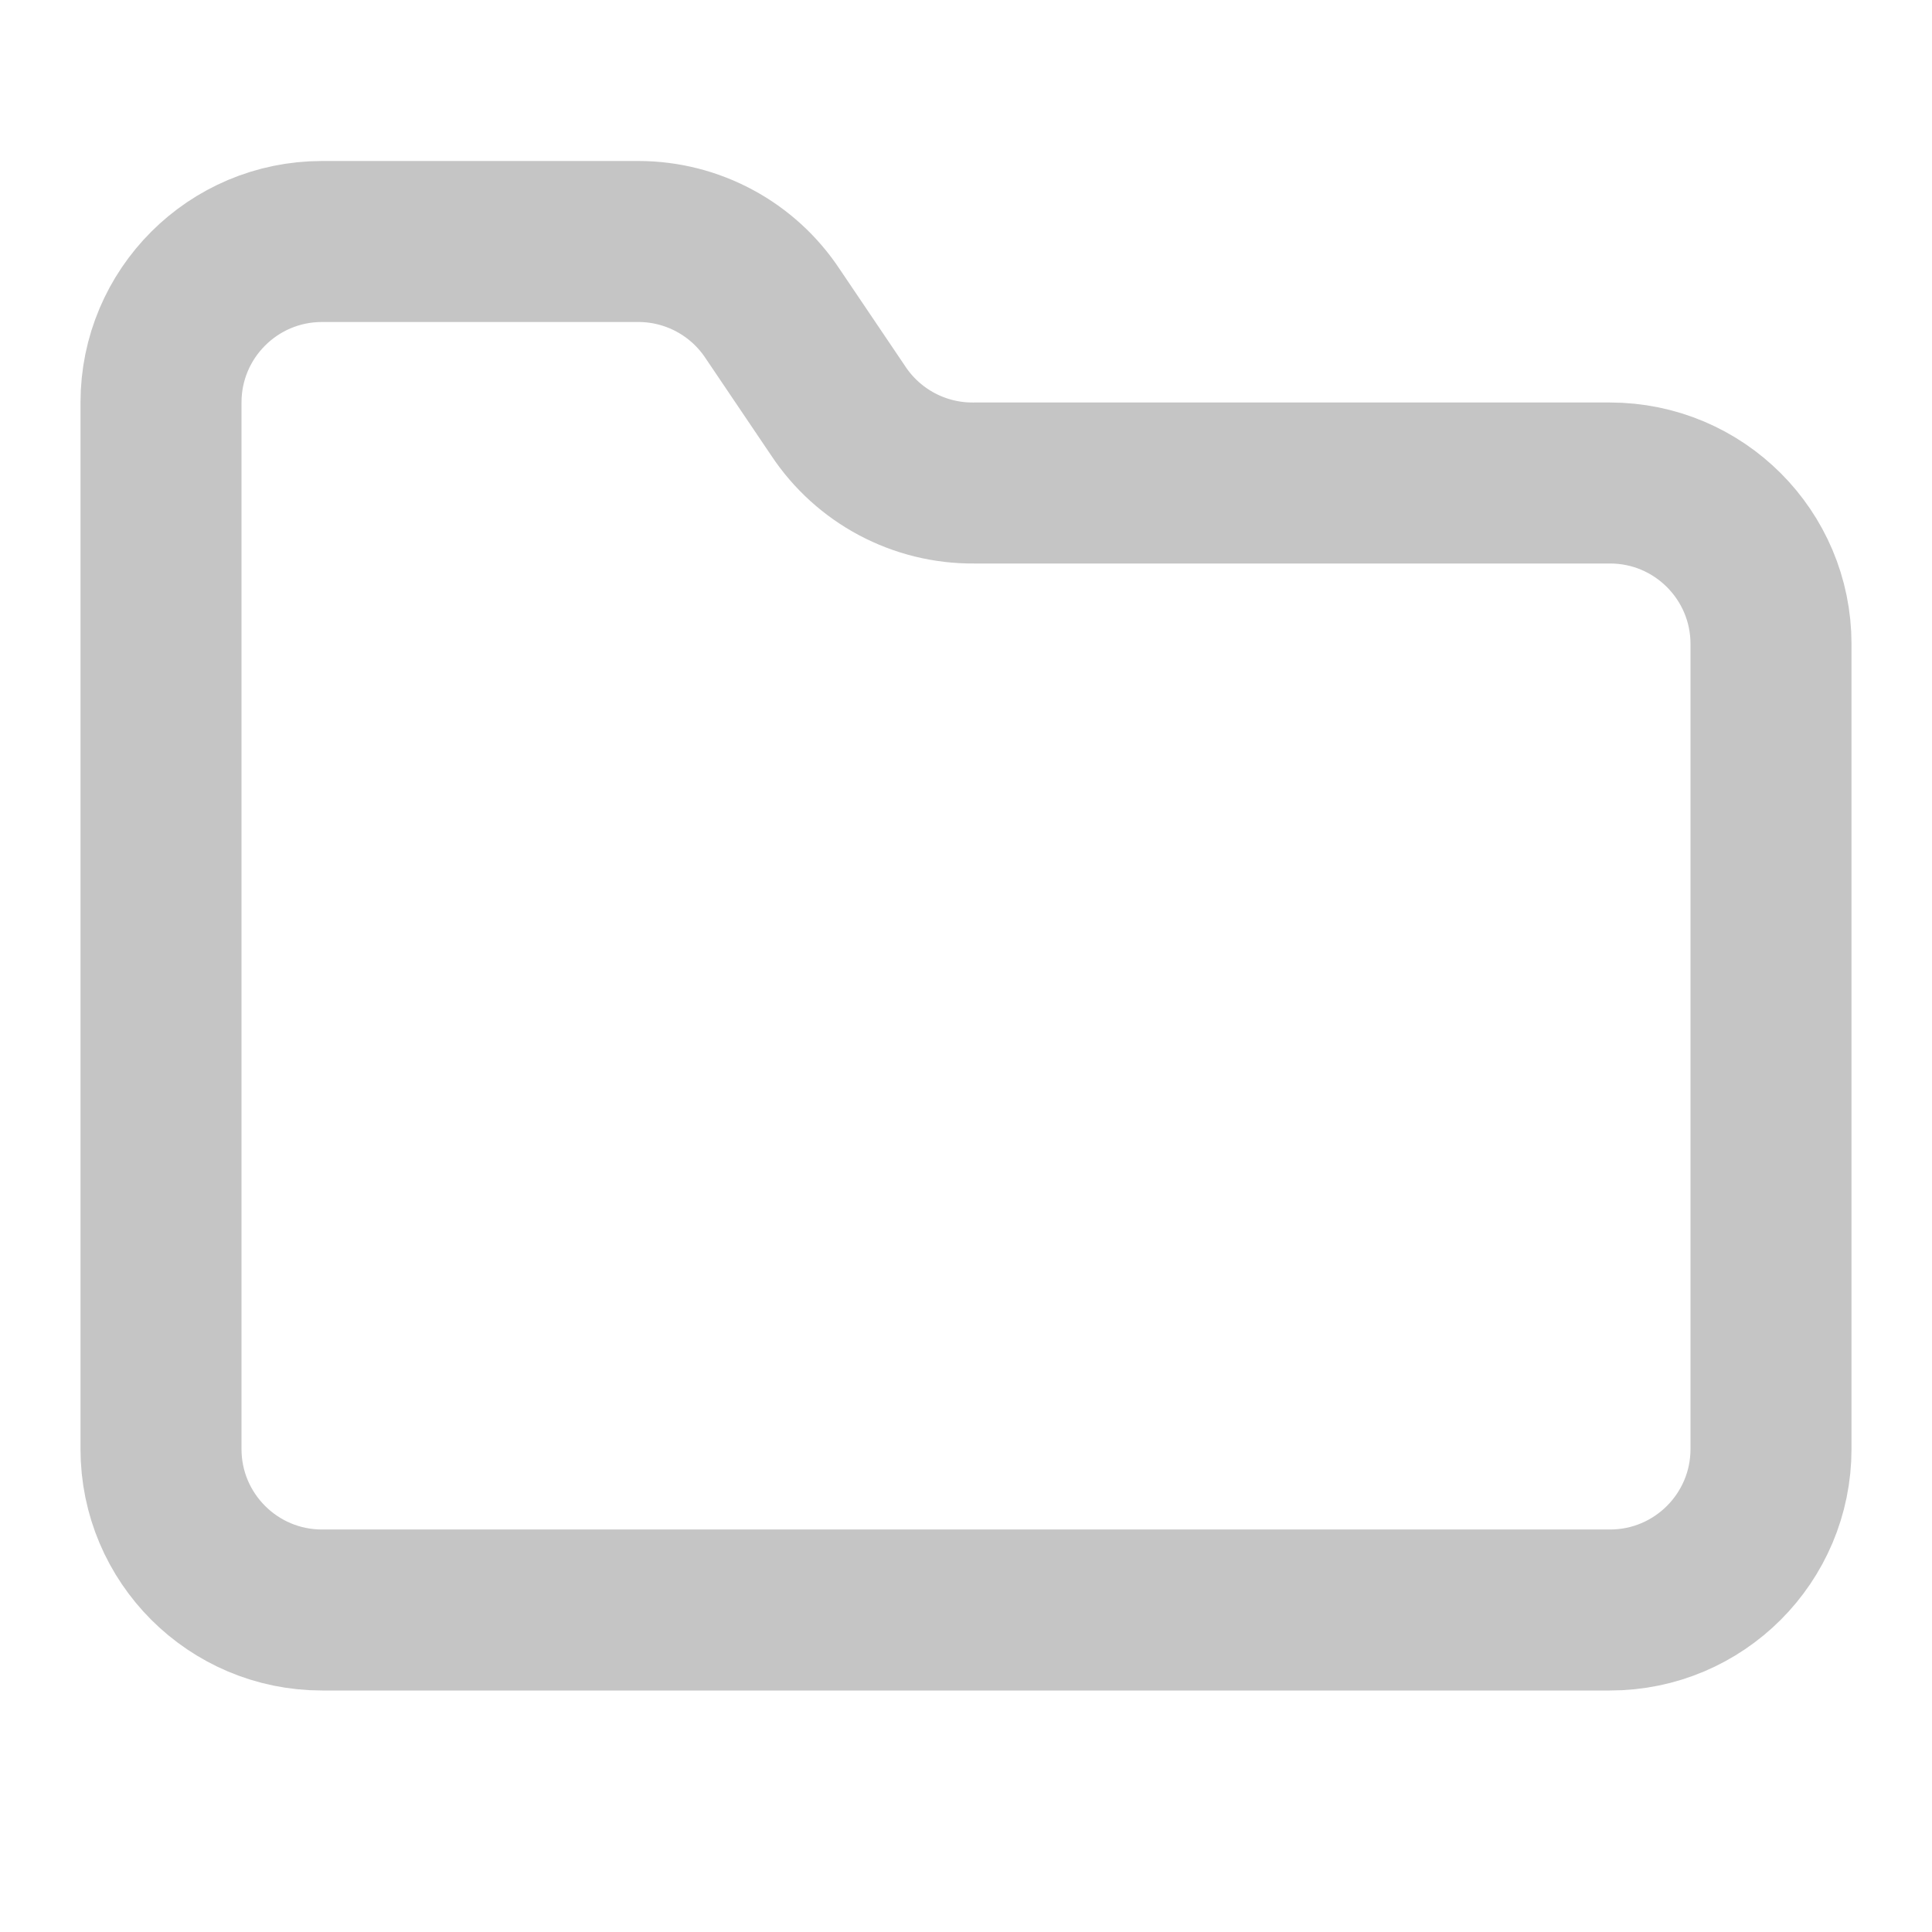
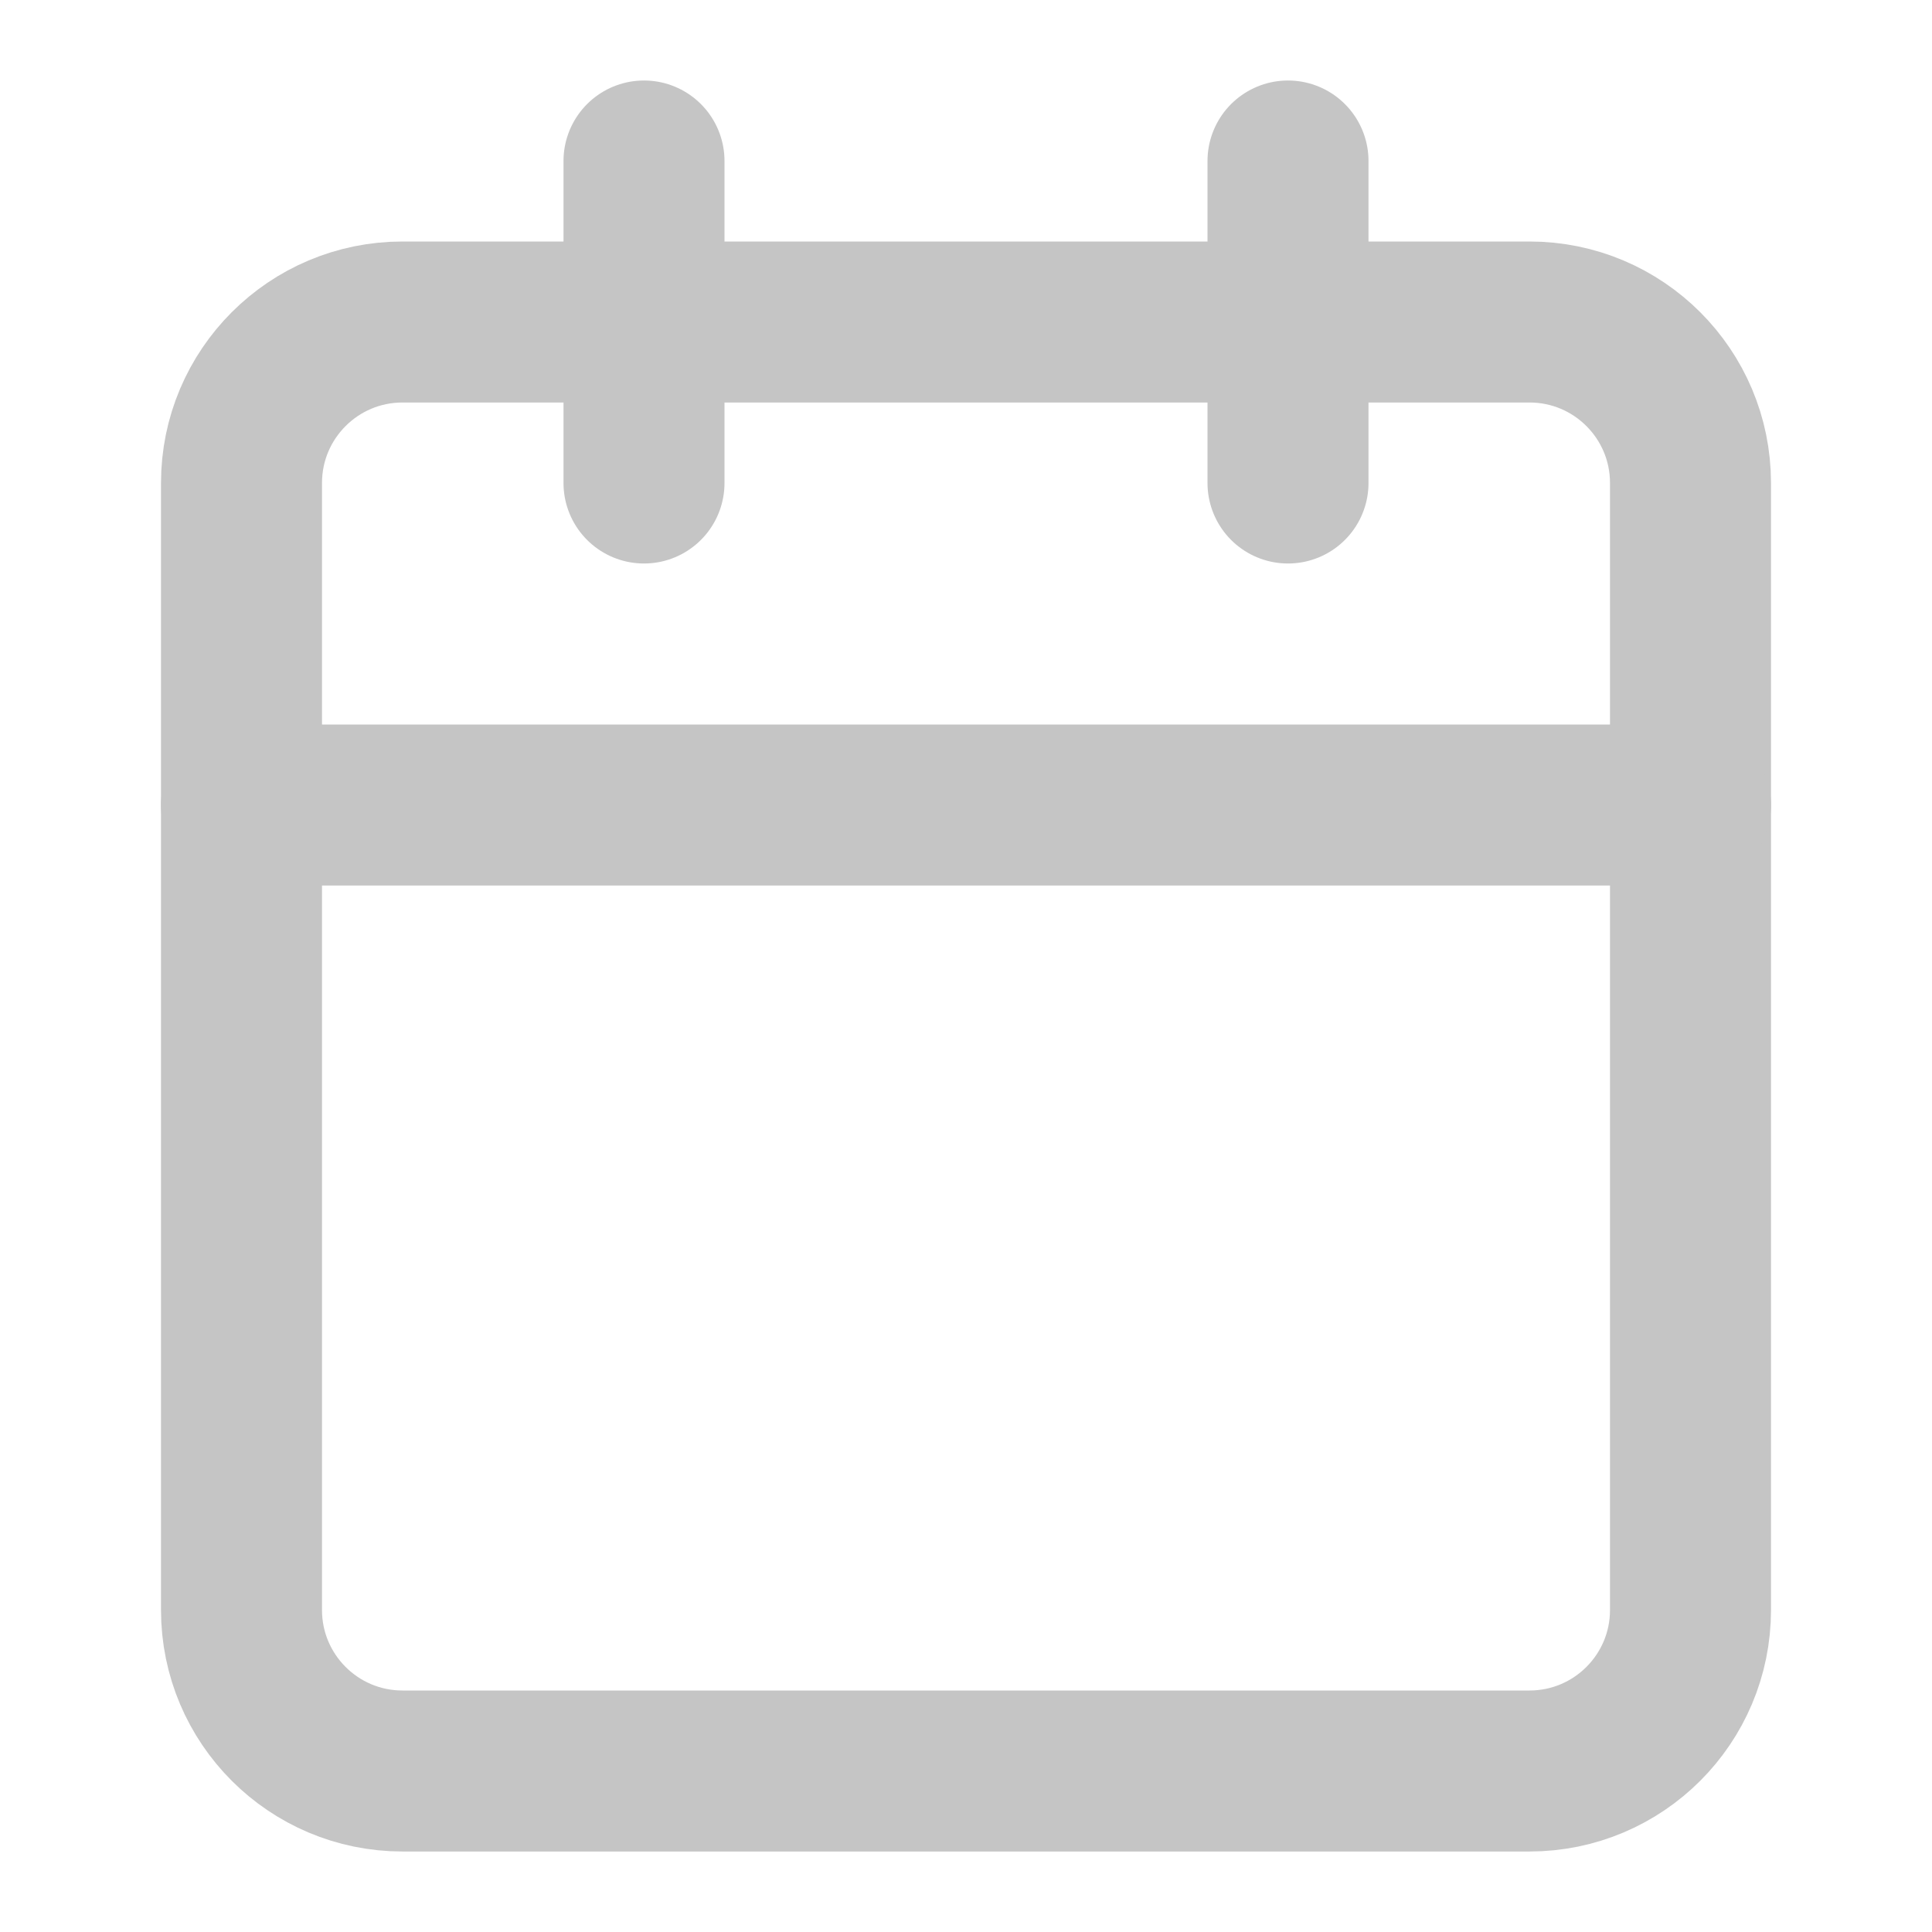
<svg xmlns="http://www.w3.org/2000/svg" width="16" height="16" viewBox="0 0 24 24" fill="none" stroke="#C5C5C5" stroke-width="2" stroke-linecap="round" stroke-linejoin="round">
-   <path d="M20 20a2 2 0 0 0 2-2V8a2 2 0 0 0-2-2h-7.9a2 2 0 0 1-1.69-.9L9.6 3.9A2 2 0 0 0 7.93 3H4a2 2 0 0 0-2 2v13a2 2 0 0 0 2 2Z" />
+   <path d="M8 2v4" />
+   <path d="M16 2v4" />
+   <rect width="18" height="18" x="3" y="4" rx="2" />
+   <path d="M3 10h18" />
</svg>
